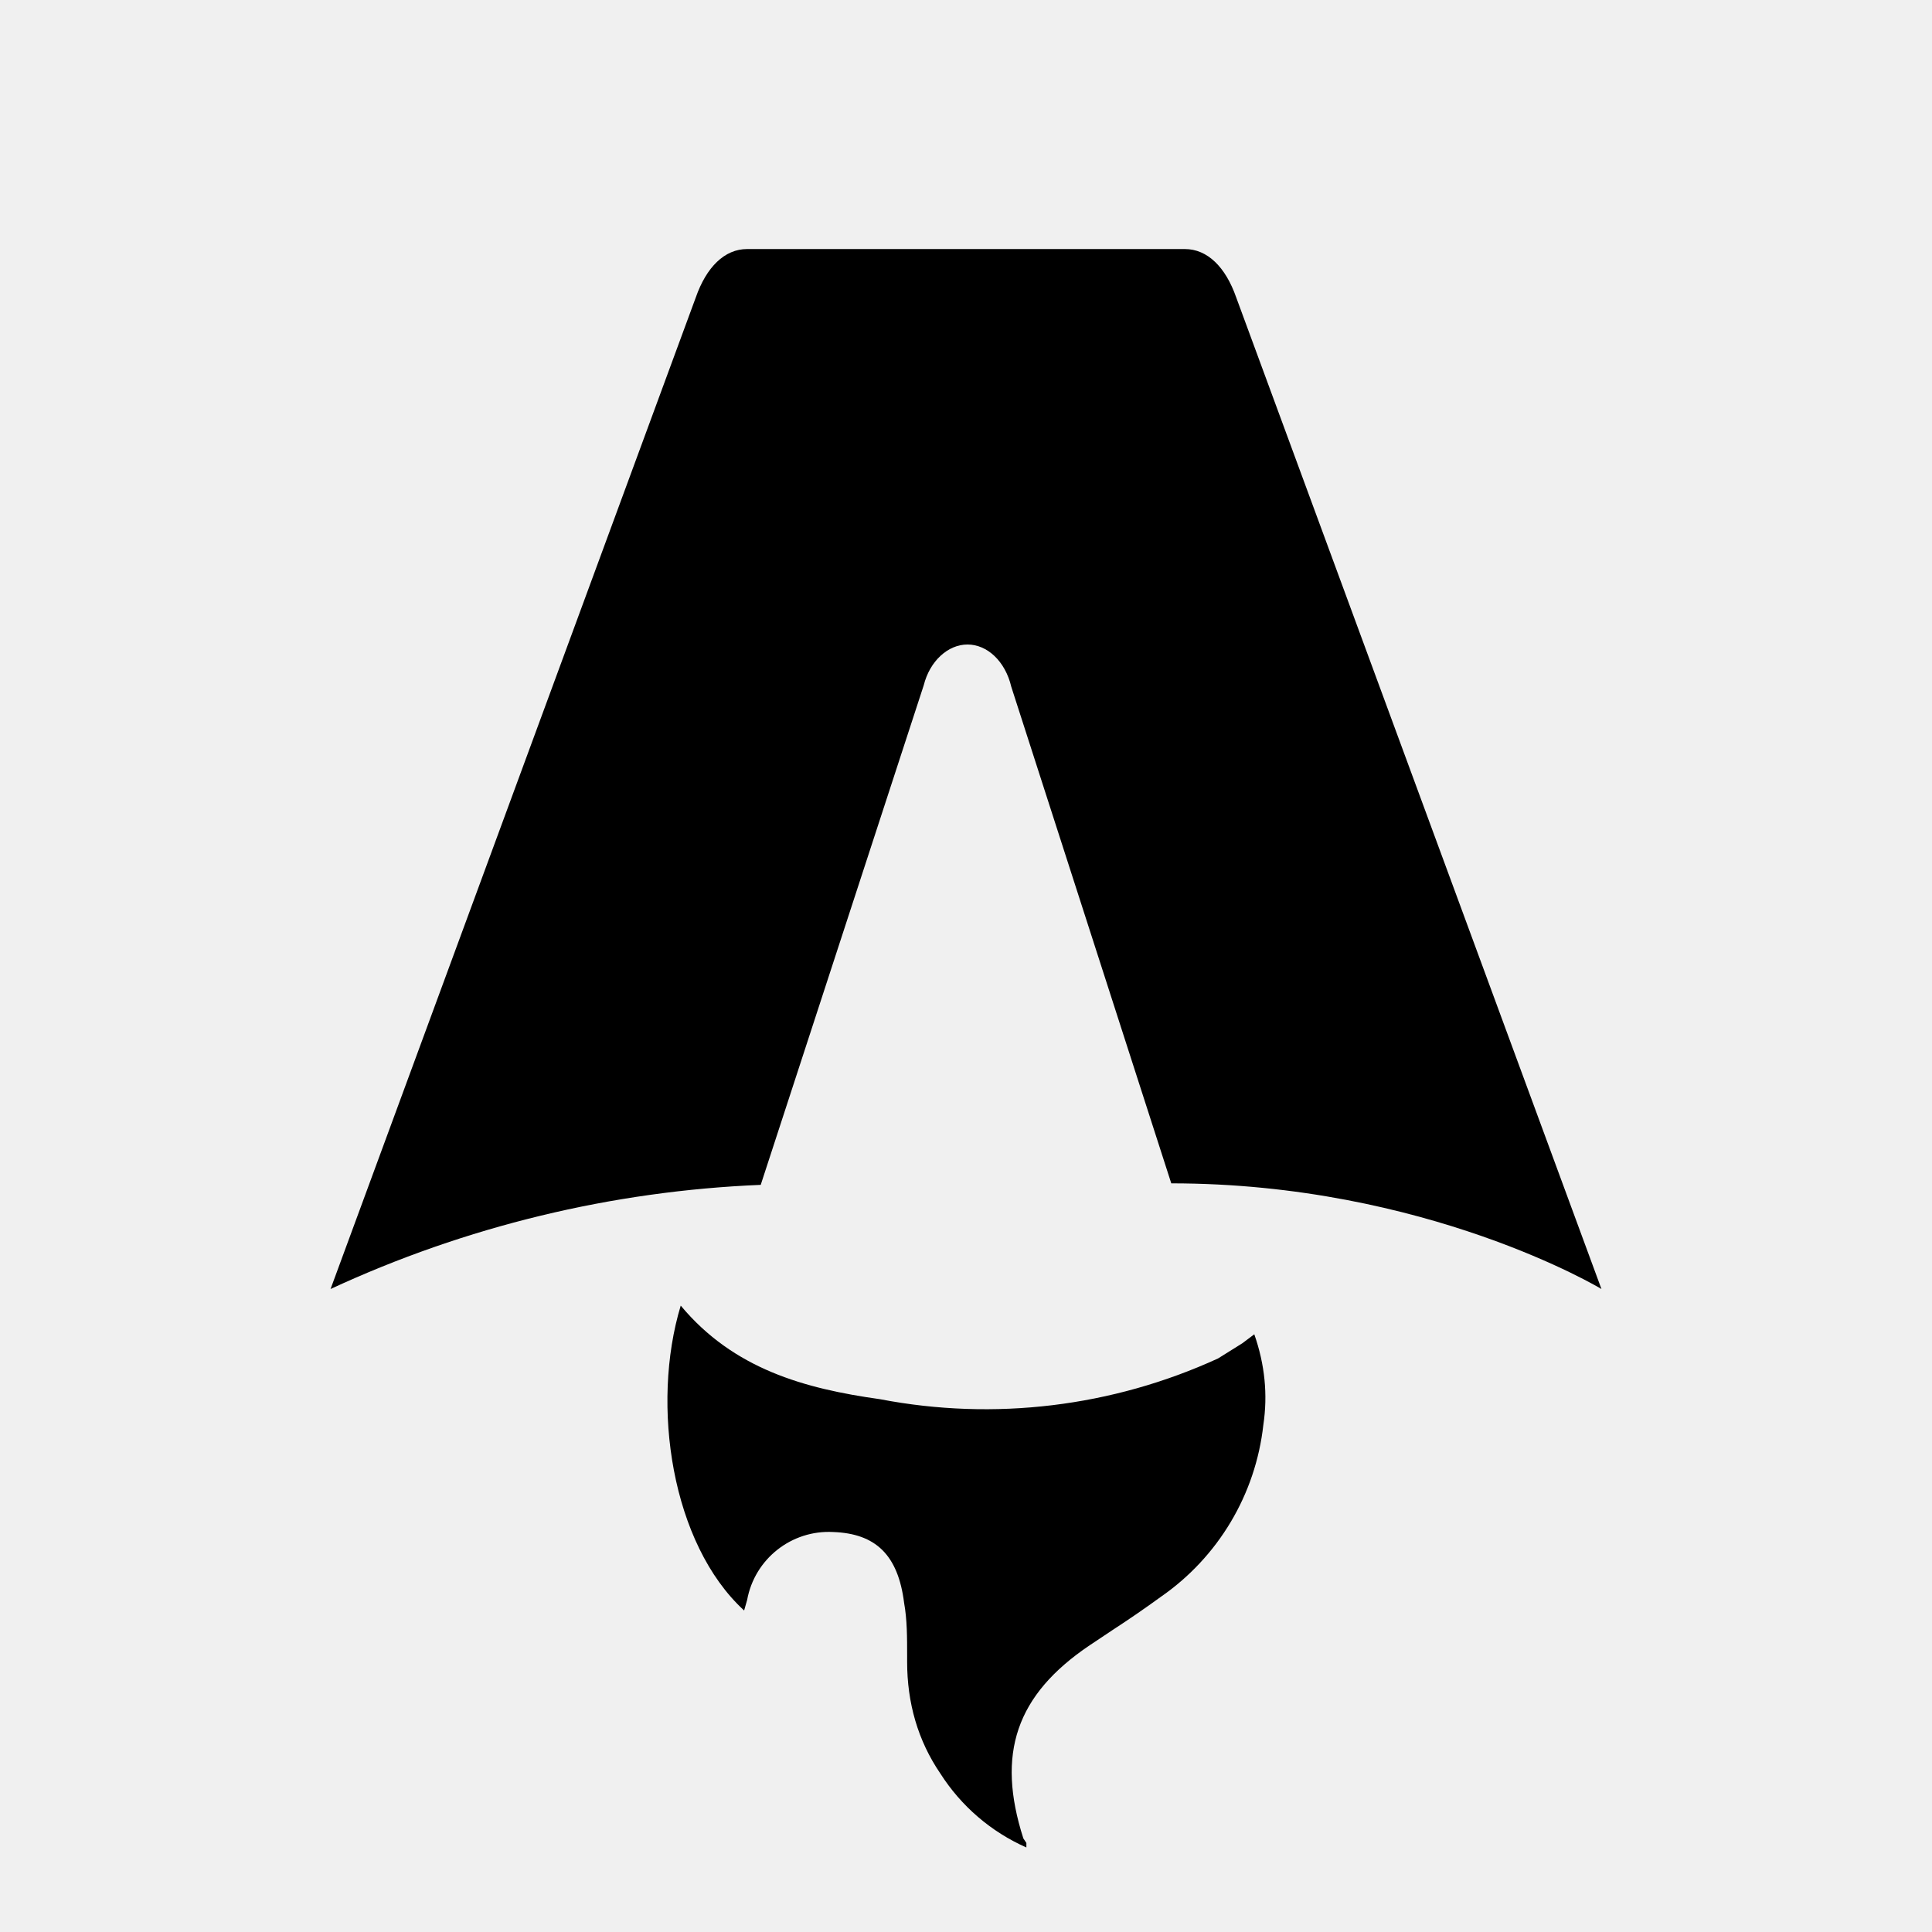
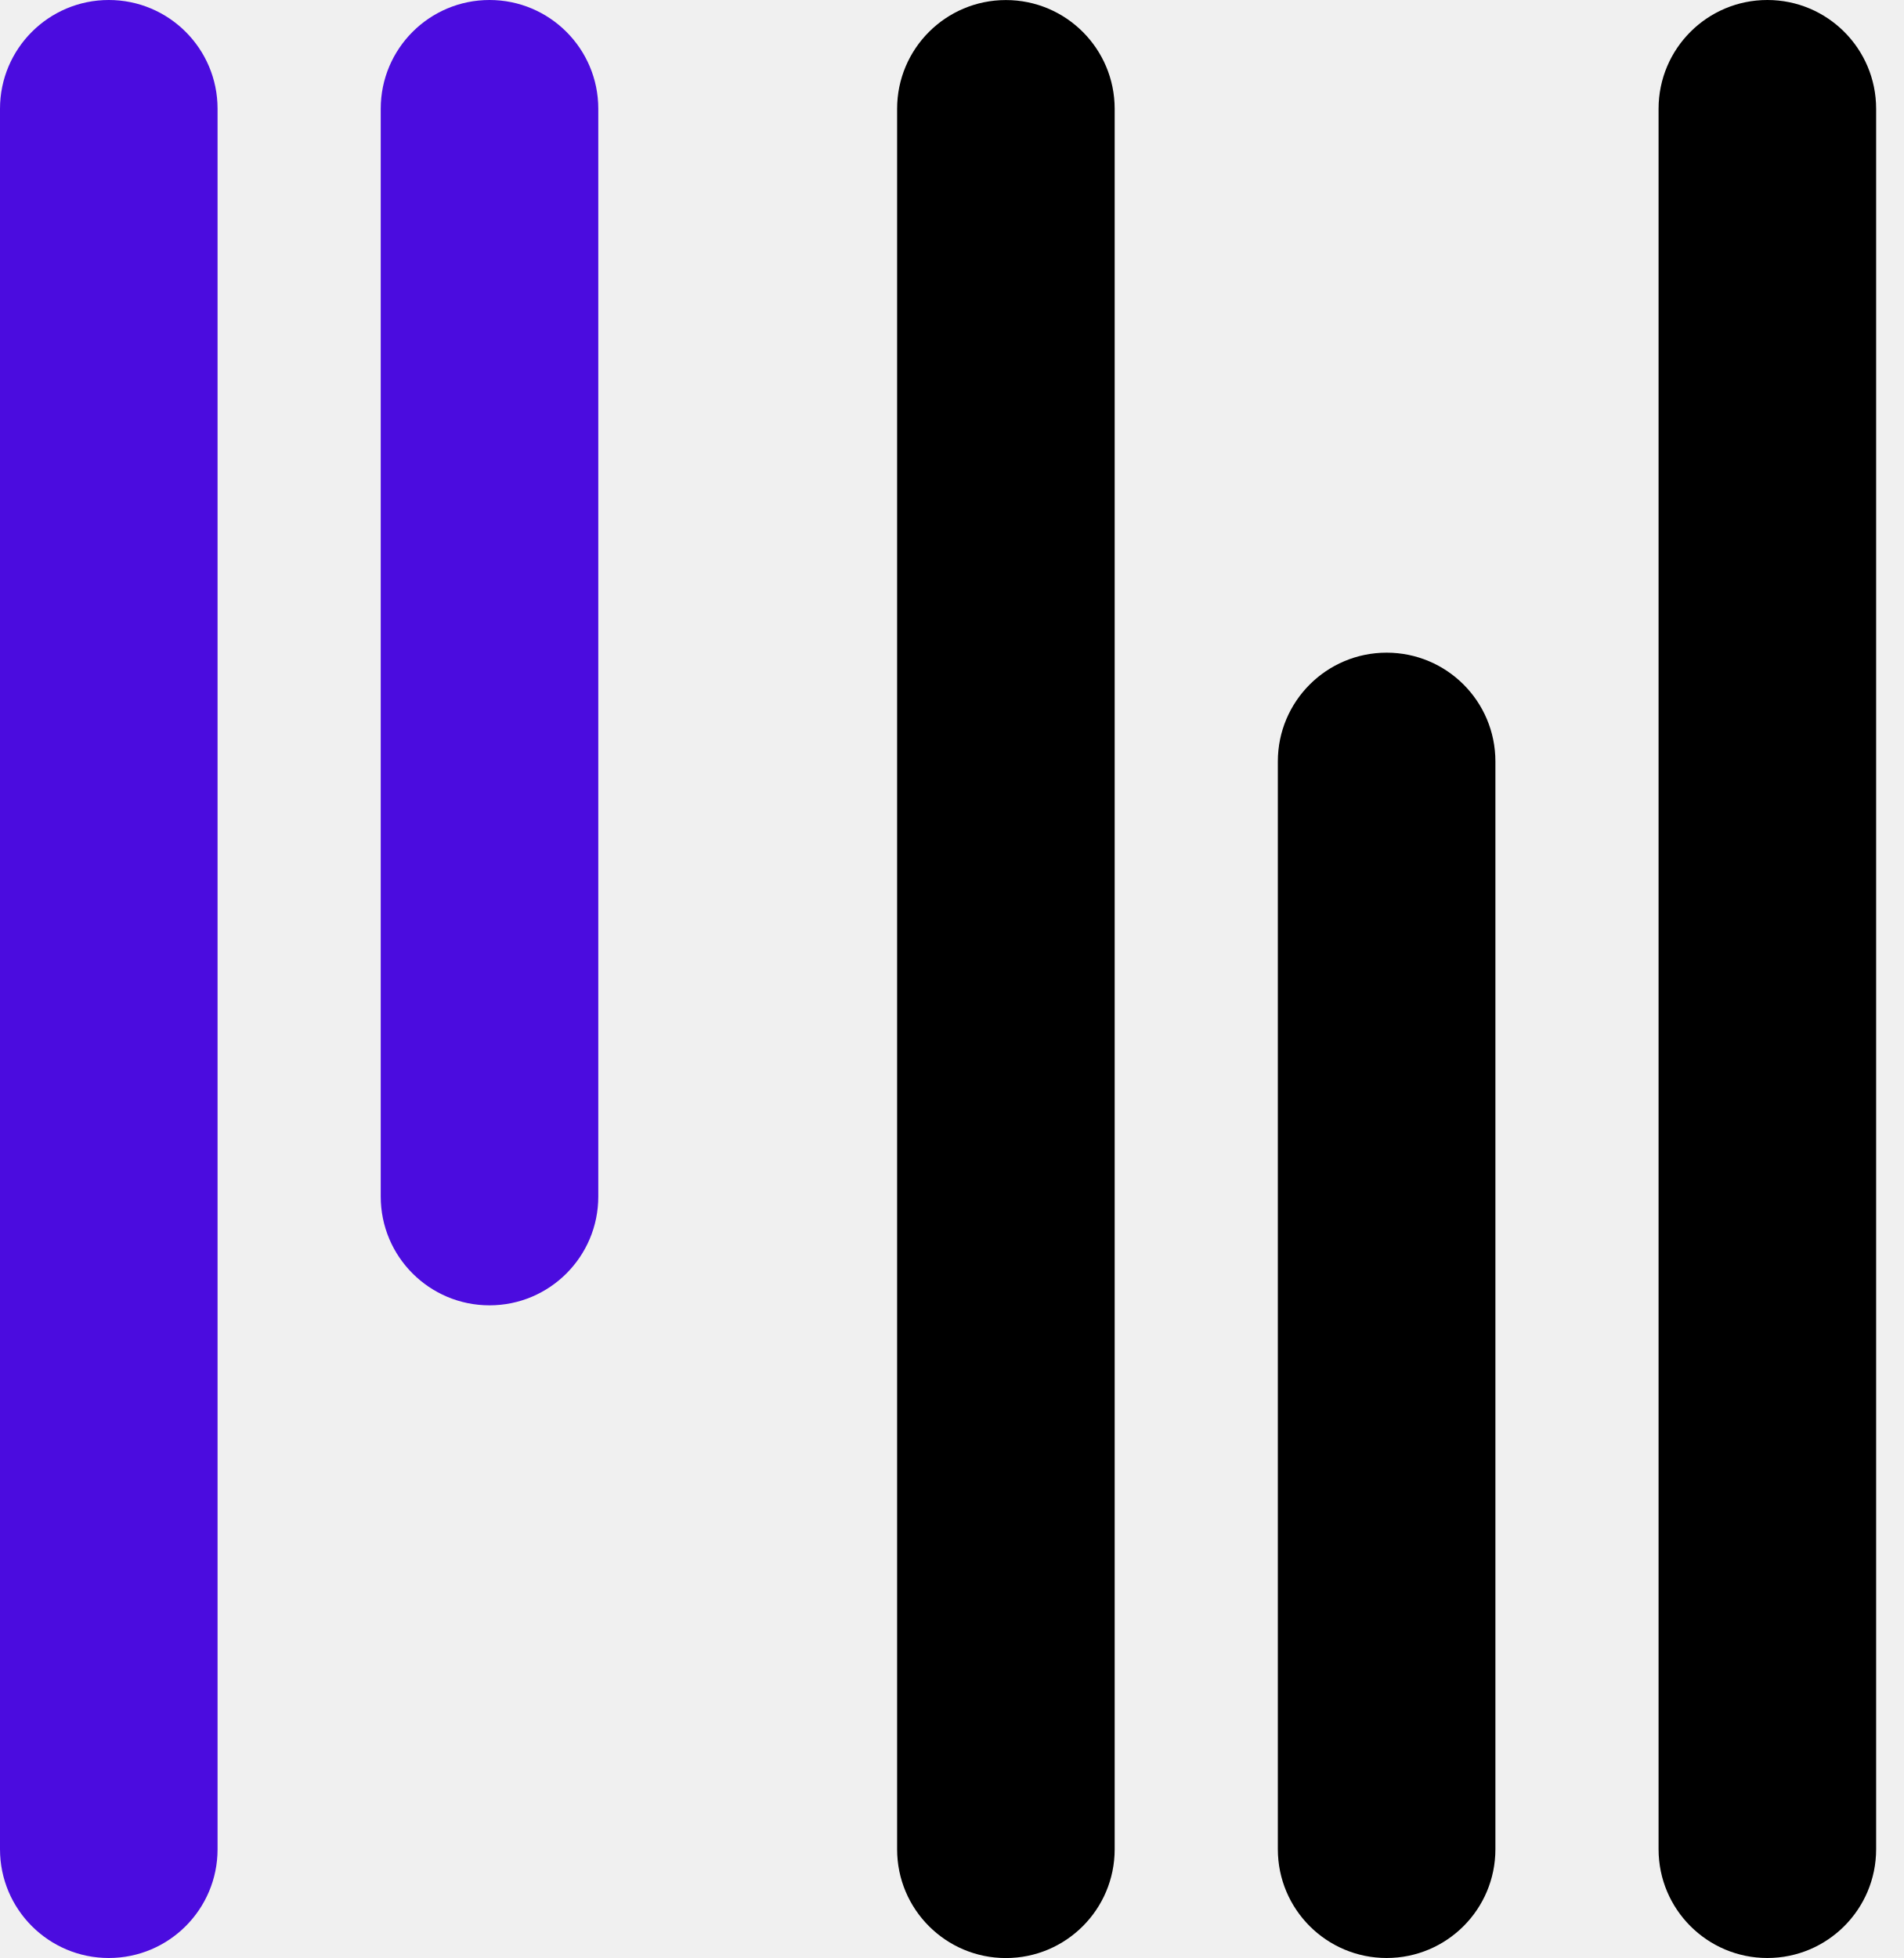
- <svg xmlns="http://www.w3.org/2000/svg" fill="none" viewBox="0 0 128 128">
-   <path d="M50.4 78.5a75.1 75.1 0 0 0-28.5 6.9l24.2-65.7c.7-2 1.9-3.2 3.4-3.2h29c1.5 0 2.7 1.2 3.4 3.2l24.2 65.7s-11.6-7-28.5-7L67 45.5c-.4-1.7-1.6-2.8-2.9-2.8-1.3 0-2.5 1.1-2.9 2.7L50.4 78.5Zm-1.1 28.2Zm-4.2-20.2c-2 6.6-.6 15.8 4.2 20.2a17.5 17.5 0 0 1 .2-.7 5.5 5.5 0 0 1 5.7-4.5c2.8.1 4.3 1.5 4.7 4.7.2 1.1.2 2.3.2 3.5v.4c0 2.7.7 5.2 2.2 7.4a13 13 0 0 0 5.7 4.9v-.3l-.2-.3c-1.8-5.6-.5-9.5 4.4-12.8l1.5-1a73 73 0 0 0 3.2-2.2 16 16 0 0 0 6.8-11.4c.3-2 .1-4-.6-6l-.8.6-1.6 1a37 37 0 0 1-22.4 2.7c-5-.7-9.7-2-13.2-6.2Z" />
+ <svg xmlns="http://www.w3.org/2000/svg" width="35" height="36" viewBox="0 0 35 36" fill="none">
+   <rect class="primary" width="4" height="36" rx="2" fill="#4B0CDF" />
+   <rect class="primary" x="7" width="4" height="24" rx="2" fill="#4B0CDF" />
+   <rect x="16.494" y="0.001" width="4" height="36" rx="2" fill="black" />
+   <path d="M23.494 14C23.494 12.895 24.39 12 25.494 12C26.599 12 27.494 12.895 27.494 14V34C27.494 35.105 26.599 36 25.494 36C24.39 36 23.494 35.105 23.494 34V14Z" fill="black" />
+   <rect x="30.494" width="4" height="36" rx="2" fill="black" />
  <style>
-         path { fill: #000; }
+         svg { padding: 1px; }
+         path, rect { fill: #000; }
+         .primary { fill: #4B0CDF; }
        @media (prefers-color-scheme: dark) {
-             path { fill: #FFF; }
+         path, rect { fill: #FFF; }
+         .primary { fill: #FFF; }
        }
    </style>
</svg>
